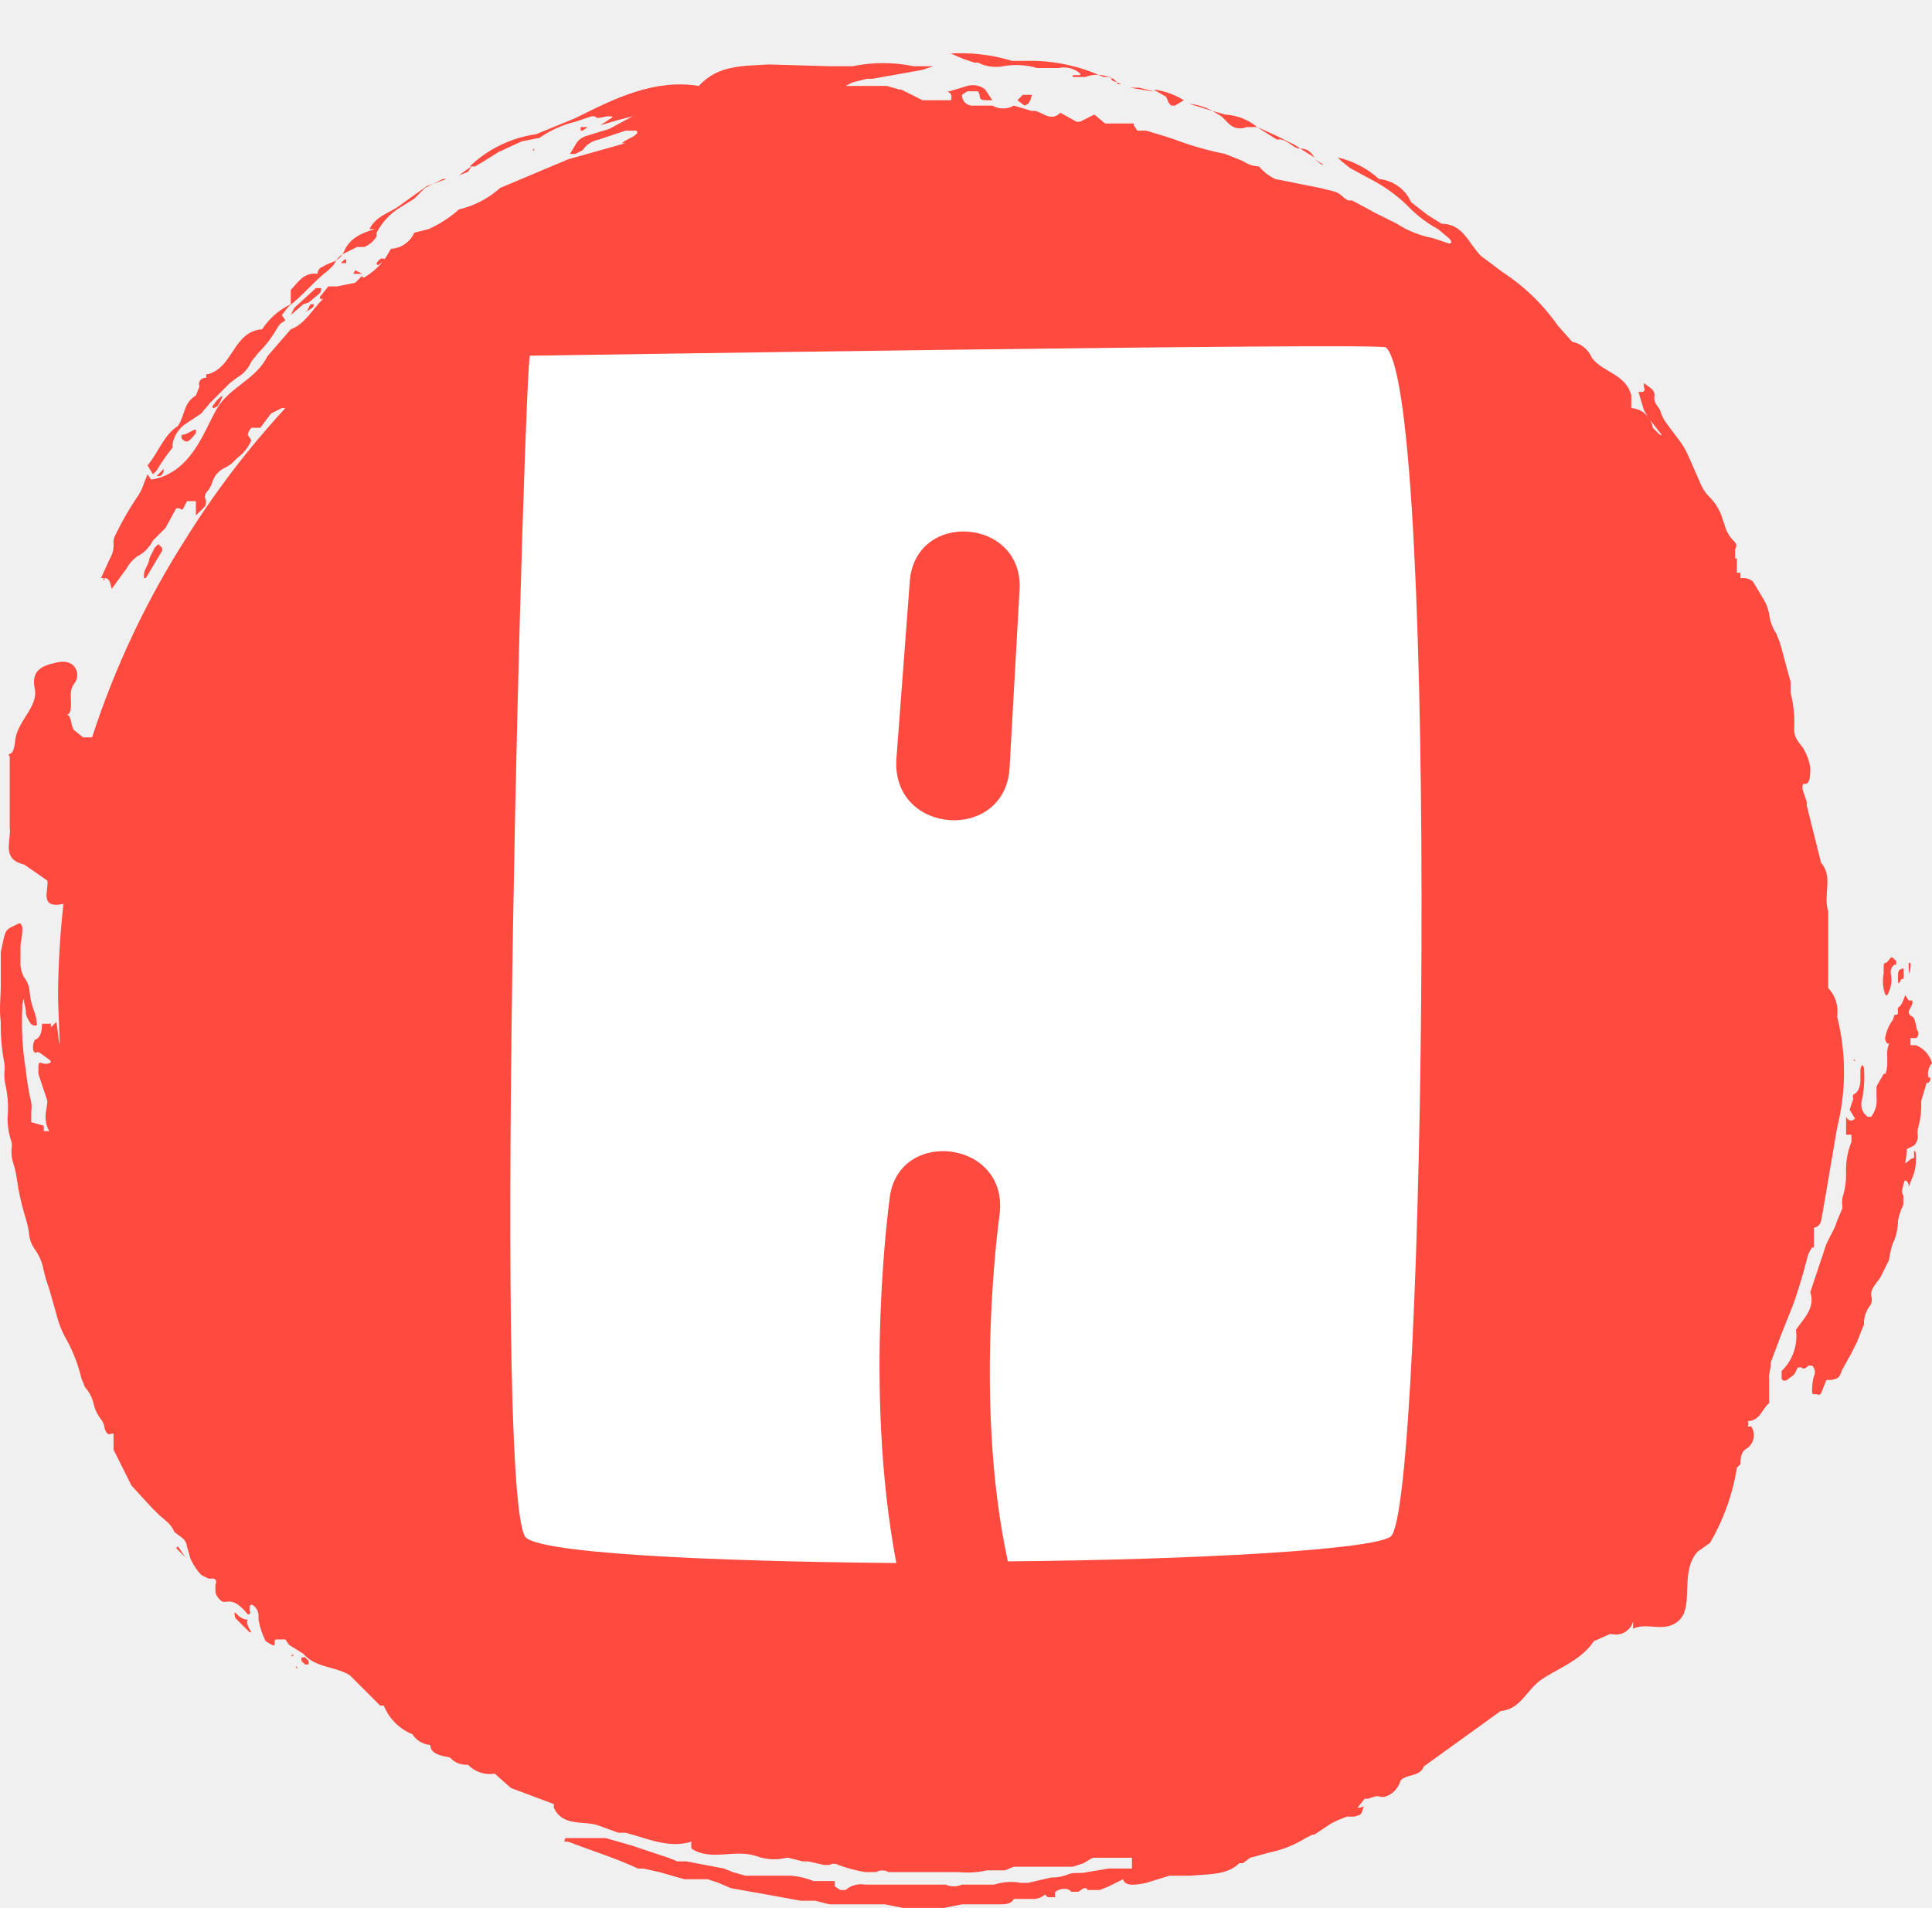
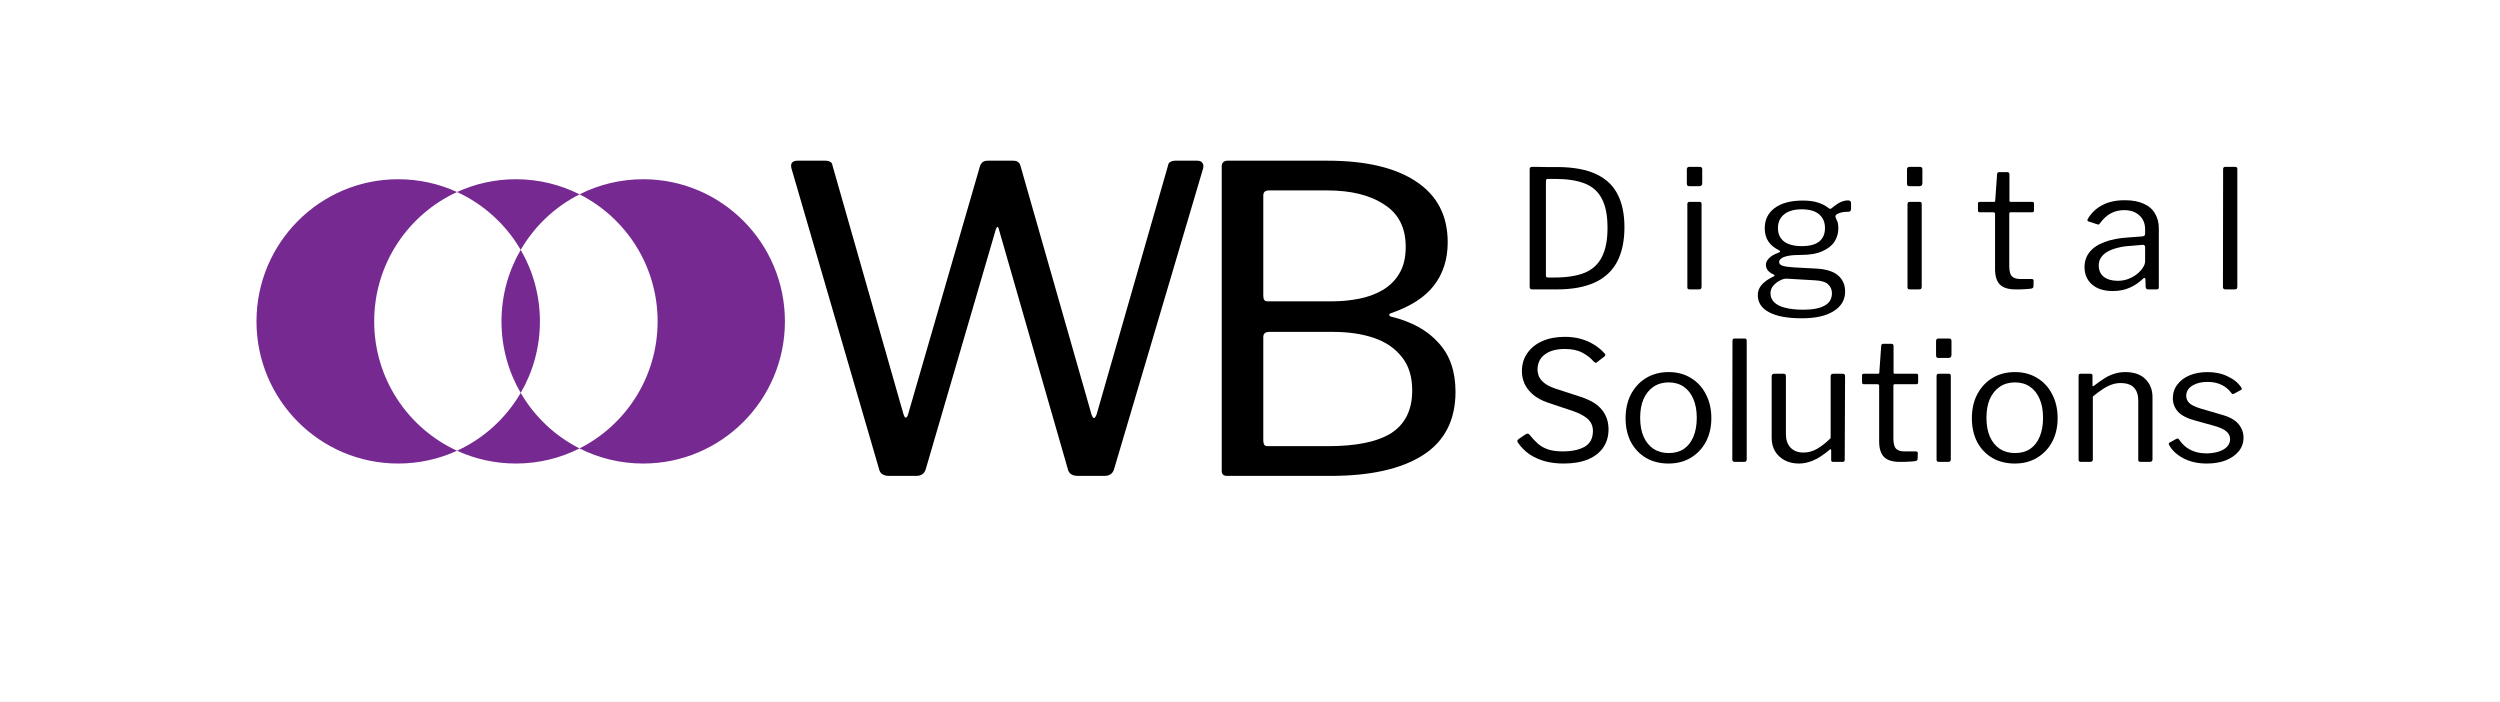
- <svg xmlns="http://www.w3.org/2000/svg" width="308.761" height="304.916" viewBox="0 0 106.008 104.687" class="css-1j8o68f" version="1.1" id="svg23">
-   <defs id="SvgjsDefs2684" />
-   <g id="SvgjsG2685" featurekey="rootContainer" transform="matrix(0.9820593,0,0,0.9820593,-0.05456052,0)" fill="#ff4a3f">
-     <g id="g17">
-       <path d="M19.8 15.3h.5l-.4-.2zm.5.1zm.8-.7c0 .1 0 .1.1.1l.4-.3c-.2-.1-.3-.1-.5.2zm.4-.2zm-4.1 2.3zm-.2.6l.3-.2c.1-.1.1-.2.1-.2h-.2l-.2.4c-.1-.1-.1 0 0 0zm2.2-2.9h-.1l-.2.2h.3zm-2.1 2.4l.6-.5c.1-.1.1-.2.1-.3h-.3l-1.2 1.1-.2.4.7-.6zm-1.1.8z" id="path3" />
-       <path d="M9.7 25v-.2a1.7 1.7 0 0 1 .7-1.1l.9-.6.5-.6.7-.7.4-.4.4-.3a1.9 1.9 0 0 0 .8-.9l.4-.5a5.9 5.9 0 0 0 1-1.3l.2-.3.3-.2-.2-.3.4-.5c.8-.6 1.4-1.4 2.2-2l.3-.3a1.4 1.4 0 0 1 .5-.6l.8-.4h.4a1.4 1.4 0 0 0 .7-.6V13a3.5 3.5 0 0 1 1.3-1.4l.8-.5.2-.2.4-.4 1-.5h.2l-1.1.4-1.4 1c-.6.5-1.4.6-1.8 1.4h.3c-.7.2-1.4.5-1.7 1.2s-.8.6-1.2.9a.4.4 0 0 0-.3.4c-.8-.1-1.1.5-1.5.9v.8a3.9 3.9 0 0 0-1.6 1.4c-1.6.1-1.6 2.1-3 2.5h-.1a.2.2 0 0 0 0 .2c-.3 0-.5.2-.4.5l-.2.5c-.7.4-.6 1.1-1 1.7-.8.5-1.1 1.5-1.7 2.2l.3.5.2-.2a11.6 11.6 0 0 1 .9-1.3zM53.9 3.3l.6.2h.2a2.2 2.2 0 0 0 1.4.2 4.1 4.1 0 0 1 1.9.1h1.2a1.4 1.4 0 0 1 1.2.3.1.1 0 0 1 0 .1H60a.1.1 0 0 0 0 .1h.7a1.8 1.8 0 0 1 1.3 0c.2 0 .1.1.2.2l.5.2h-.2c-.2-.4-.5-.4-.8-.4a9.7 9.7 0 0 0-4.3-.9h-.8A9.8 9.8 0 0 0 53 3h.2zm7.3 3.1zM50.3 4.7zm10.9 1.7h.2-.2zM19 14.7zm32.1-10zm17.6 2.2a.9.9 0 0 0 1 .2h.6a3.1 3.1 0 0 0-1.8-.7l-.7-.2.5.3zm-3.4-1.3c0 .1.1.2.2.3h.2l.5-.3a4.2 4.2 0 0 0-1.7-.6l.7.4zm7.4 2.7l.8.5c-.2-.3-.4-.5-.8-.5z" id="path5" />
-       <path d="M99 76.1l.6-1.6.6-1.5c.2-.5.6-1.8.8-2.6a1.7 1.7 0 0 1 .3-.7h.1v-1.1c.5-.1.4-.6.5-.9l.8-4.7a12.7 12.7 0 0 0 0-6.2 1.9 1.9 0 0 0-.5-1.6v-4.3c-.3-.9.3-1.9-.4-2.7L101 45a.4.4 0 0 0 0-.2l-.2-.6a.5.5 0 0 1 0-.4h.1c.3 0 .3-.5.3-.9a3 3 0 0 0-.4-1.1l-.3-.4a1.1 1.1 0 0 1-.2-.7 6.7 6.7 0 0 0-.2-2v-.6c-.2-.7-.4-1.5-.6-2.2l-.2-.5a2.5 2.5 0 0 1-.4-1.1 2.5 2.5 0 0 0-.3-.8l-.6-1a.8.8 0 0 0-.6-.2h-.1V32h-.2v-.8H97V31a.4.4 0 0 0 0-.1v-.2c.1-.2.1-.3-.1-.5a1.8 1.8 0 0 1-.4-.6l-.2-.6a2.9 2.9 0 0 0-.7-1.2 2.2 2.2 0 0 1-.5-.7l-.7-1.6a4.3 4.3 0 0 0-.6-1l-.6-.8a2.4 2.4 0 0 1-.4-.8l-.2-.3a.6.6 0 0 1-.1-.5.5.5 0 0 0-.2-.4l-.4-.3v.2c.1.2 0 .3-.1.3h-.2l.3 1 .3.5.7.9h-.1l-.2-.2-.2-.2a1.3 1.3 0 0 0-1.2-1.1v-.7c-.3-1.2-1.6-1.3-2.2-2.1a1.5 1.5 0 0 0-1.1-.9l-.8-.9a11.3 11.3 0 0 0-3.1-3l-.8-.6-.4-.3c-.7-.7-1-1.8-2.2-1.8l-.8-.5-.9-.7a2.2 2.2 0 0 0-1.8-1.3 5.1 5.1 0 0 0-2.3-1.2l.2.2.5.4 1.3.7a8.5 8.5 0 0 1 2.1 1.6 6.8 6.8 0 0 0 1.5 1.1l.6.5c.1.1.2.2.1.3H81l-.9-.3a5.6 5.6 0 0 1-2-.8l-1.2-.6-1.3-.7h-.2c-.3-.1-.4-.4-.8-.5l-.8-.2-2.5-.5a2.6 2.6 0 0 1-.9-.7 1.7 1.7 0 0 1-.9-.3l-1-.4a18.1 18.1 0 0 1-2.8-.8l-.6-.2-1-.3h-.5l-.2-.3v-.1h-1.6l-.6-.5-.4.2-.4.2h-.2l-.9-.5c-.6.6-1.1-.2-1.6-.1l-1-.3a1.2 1.2 0 0 1-1.2 0h-1.2a.6.6 0 0 1-.5-.6l.3-.2h.6a.7.7 0 0 1 .1.3c0 .2.2.2.5.2h.2l-.4-.6a1.1 1.1 0 0 0-1-.2l-1 .3H53c.3.2.2.3.2.5h-1.6l-.4-.2-.8-.4h-.1l-.7-.2h-2.3l.4-.2.8-.2h.3l1.7-.3 1.1-.2.6-.2h-1.1a8.4 8.4 0 0 0-3.4 0h-1.3L43 3.6c-1.4.1-2.8 0-3.9 1.2-2.5-.4-4.7.7-6.9 1.8l-2.2.9a6.7 6.7 0 0 0-3.7 1.8h.3l.5-.3.8-.5 1.3-.6 1-.2a6 6 0 0 1 2-.9l.9-.3h.2c.1.2.5 0 .7 0h.2c.1 0 .1.1 0 .1l-.6.4 1-.3.8-.2-1.3.7-1.3.4a1 1 0 0 0-.6.5l-.3.5h.3l.4-.2a1.4 1.4 0 0 1 .9-.6l1.5-.5h.5a.1.1 0 0 1 .1.2c-.2.2-.6.3-.8.5h.2l-3.2.9-3.8 1.6a5.2 5.2 0 0 1-2.3 1.2 6.6 6.6 0 0 1-1.7 1.1l-.8.2a1.5 1.5 0 0 1-1.3.9l-.3.5a3.7 3.7 0 0 1-1.2 1.1h-.1v-.1l-.2.2-.2.2-1 .2h-.5l-.4.5c-.1.1-.1.2 0 .2h.1c-.6.6-1 1.4-1.8 1.7L15 19.9c-.6 1.2-1.8 1.6-2.6 2.6s-1.4 3.9-3.9 4.3l-.2-.3-.2.5a2.7 2.7 0 0 1-.4.8 16.9 16.9 0 0 0-1.2 2.1.8.8 0 0 0-.1.5 1.4 1.4 0 0 1-.2.8l-.5 1.1h.2c.3 0 .3.3.4.6l.8-1.1a2.2 2.2 0 0 1 .6-.7 2 2 0 0 0 .9-.9l.3-.3.4-.4.6-1.1h.2c.1.1.1.1.2 0l.2-.4h.5v.8l.5-.5a.5.5 0 0 0 0-.5.4.4 0 0 1 .1-.3 1.5 1.5 0 0 0 .3-.5 1.3 1.3 0 0 1 .8-.9l.3-.2.3-.3a2.4 2.4 0 0 0 .8-1l-.2-.3c0-.1.1-.3.2-.4h.5l.6-.8.6-.3h.2a48.8 48.8 0 0 0-5.5 7.2h-.1.1a48.4 48.4 0 0 0-5.3 11.2h-.5l-.5-.4c-.2-.2-.1-.7-.4-.9h.1c.3-.5-.1-1.2.3-1.7s.1-1.4-.9-1.2-1.5.5-1.3 1.5-1 1.8-1.1 2.9-.5.5-.3.9v3.9c.1.8-.5 1.8.8 2.1l1.3.9c.1.5-.5 1.6.9 1.3a49.2 49.2 0 0 0-.3 5c0 1.1.1 2.2.1 3.3v-.4c-.1-.4-.1-.8-.2-1.3l-.3.3v-.2h-.5c0 .5-.1.8-.4.9a.9.9 0 0 0-.1.5c0 .1.1.3.2.2s.4.2.7.4-.2.3-.4.2-.2.1-.2.3v.3l.5 1.5c0 .3-.1.6-.1.9a1.7 1.7 0 0 0 .2.8h-.3v-.3l-.7-.2v-.6a1.5 1.5 0 0 0 0-.5 14.6 14.6 0 0 1-.3-1.8 16.6 16.6 0 0 1-.2-3.5.9.9 0 0 1 .1-.5v.2a2.9 2.9 0 0 1 .1.5.8.8 0 0 0 .1.4c.1.2.2.4.4.4s.1-.1.1-.2a2.1 2.1 0 0 0-.1-.5 4.2 4.2 0 0 1-.3-1.3 1.5 1.5 0 0 0-.3-.7 1.6 1.6 0 0 1-.2-.9v-.8c0-.3.1-.6.1-.9a.5.5 0 0 0-.1-.4h-.1c-.8.4-.7.2-1 1.6V55c0 .7-.1 1.4 0 2.1a10.8 10.8 0 0 0 .2 2.3 1.8 1.8 0 0 1 0 .5 3.1 3.1 0 0 0 .1.9 5.9 5.9 0 0 1 .1 1.3 3.9 3.9 0 0 0 .2 1.7 1.2 1.2 0 0 1 0 .4 2.1 2.1 0 0 0 .1.8 4.9 4.9 0 0 1 .2.9 14 14 0 0 0 .5 2.2 5 5 0 0 1 .2 1 1.7 1.7 0 0 0 .3.7 2.9 2.9 0 0 1 .5 1.2 8.5 8.5 0 0 0 .3 1l.4 1.4a5.4 5.4 0 0 0 .6 1.5 8.5 8.5 0 0 1 .8 2.1l.2.5a2.1 2.1 0 0 1 .5 1 2.1 2.1 0 0 0 .4.8 1 1 0 0 1 .2.5c.1.3.2.4.4.3h.1v.9l.5 1 .5 1 1.1 1.2.4.4c.3.3.7.5.9 1l.4.3a.7.7 0 0 1 .3.5l.2.7a3.3 3.3 0 0 0 .6.9l.4.2h.3a.2.2 0 0 1 .1.3 2.5 2.5 0 0 0 0 .5.9.9 0 0 0 .4.5h.2c.4-.1.8.2 1.2.7h.1c0-.1.1-.1 0-.2v-.2c0-.1.1-.2.2-.1a.7.7 0 0 1 .3.6v.2a4.3 4.3 0 0 0 .4 1.2c.5.3.5.3.5.1s0-.2.2-.2h.4l.2.3.8.5c.7.8 1.8.7 2.6 1.2l1.7 1.7h.2a2.9 2.9 0 0 0 1.6 1.6 1.3 1.3 0 0 0 1 .6c0 .5.6.6 1.1.7a1.2 1.2 0 0 0 .8.4h.2a1.7 1.7 0 0 0 1.5.5l.9.8 2.4.9v.2c.5 1.1 1.7.7 2.5 1l1.1.4h.4c1.2.3 2.4.9 3.7.5a.7.7 0 0 0 0 .4c1.1.7 2.4 0 3.6.4a2.9 2.9 0 0 0 1.7.1h.1l.8.2h.3l.9.2h.3a.5.5 0 0 1 .5 0 7.9 7.9 0 0 0 1.5.4h.6a.7.7 0 0 1 .7 0h3.9a5 5 0 0 0 1.6-.1h1l.5-.2H60l.6-.2.5-.3h2.2v.6H62l-1.2.2c-.4.1-.7 0-1 .1a2.4 2.4 0 0 1-1 .2l-1.3.3h-.4a3.1 3.1 0 0 0-1.5.1h-1.8a1.1 1.1 0 0 1-.9 0h-4.5a1.3 1.3 0 0 0-1.1.3H47l-.3-.2v-.3h-1.2a4.1 4.1 0 0 0-1.3-.3h-2.5l-.7-.2-.5-.2-2.1-.4h-.5l-.5-.2-2.1-.7-1.4-.4h-2.2c-.1 0-.1.1-.1.2h.2c1.3.5 2.6.9 3.9 1.5h.3l.9.2 1.4.4h1.3l.6.2.7.3 1.7.3 1.1.2 1.1.2h.8l.8.2h3.1l1 .2h2.3l1-.2H56c.4 0 .6-.1.7-.3h1a1 1 0 0 0 .8-.3c-.1.1 0 .1.1.2h.4v-.2c0-.1 0-.1.2-.2s.6-.1.7.1h.4l.3-.2c.2 0 .2 0 .2.1h.7l.5-.2.8-.4c.1.3.4.4 1.3.2l1.3-.4h1.2c.9-.1 2 0 2.7-.7h.2l.4-.3 1.1-.3a6.1 6.1 0 0 0 2-.8l.4-.2h.1l.9-.6.4-.2.5-.2h.4c.4-.1.4-.1.5-.4s0-.1-.2-.1h-.1l.4-.5h.2c.3-.1.5-.2.7-.1h.2a1.3 1.3 0 0 0 .9-.9c.3-.4 1.1-.2 1.3-.8l4.3-3.1c1.1-.1 1.4-1.1 2.2-1.7s2.3-1.1 3-2.2l.9-.4h.1a1 1 0 0 0 1.2-.7v.4c.8-.4 1.8.3 2.6-.5s0-2.7 1-3.8l.7-.5a12.1 12.1 0 0 0 1.5-4.2l.2-.2c0-.3 0-.7.4-.9a.9.9 0 0 0 .2-1.2h-.2a.3.3 0 0 0 0-.3c.7 0 .8-.7 1.2-1V77a.5.5 0 0 1 0-.2 3.8 3.8 0 0 0 .1-.7zM5.9 32.2z" id="path7" />
-       <path d="M26.4 9.3l-.3.2-.4.3.5-.2zm6.1-2h.1l.3-.2h-.4zm-2.6 1l-.1.1h.1v-.1zm-1.5 1.4zm1.3-.2zm-6.3 3.1zM9.2 26.2l-.4.4H9a.4.4 0 0 0 .2-.4zm3-3.5a2.1 2.1 0 0 0 .3-.6 1.5 1.5 0 0 0-.5.5c-.1.1-.1.2 0 .2zM11 24.2V24c-.2 0-.5.3-.8.3v.2c.3.3.4.2.8-.3zm3 66.2zM73.9 9.2h.1l-.5-.3zm-2.5-1.4c.5-.1.8.4 1.2.5h.1l-.3-.2-1-.5-1.1-.5.3.2zM52.8 3.1zm11.7 2h-.1l-1.2-.2h.5zm2 .7l1.3.4a3.3 3.3 0 0 0-1.3-.4zm-9 0a1 1 0 0 0 .2-.5h-.5l-.3.3.4.3zm9 1.6zM49.9 4.2zm2.9.7zM48.5 4zm13.8 2.1a.5.5 0 0 0 0 .1zm44.8 52.3h-.3V58h.3c.1 0 .2-.3.1-.4s-.1-.7-.3-.8a.3.3 0 0 1-.2-.3l.2-.4a.4.4 0 0 0 0-.2h-.2l-.2-.3c-.1.3-.2.6-.4.7a.5.5 0 0 0 0 .2c0 .1 0 .2-.1.2h-.1a1.1 1.1 0 0 1-.1.3 2.3 2.3 0 0 0-.4.9.4.4 0 0 0 .1.4h.1a1.7 1.7 0 0 0-.1.8v.4a1.8 1.8 0 0 1-.1.5h-.1l-.4.7v.6a1.5 1.5 0 0 1-.3 1.1h-.2l-.2-.2a.9.9 0 0 1-.1-.8 6.5 6.5 0 0 0 .1-1.7c0-.1-.1-.2-.1-.2a.5.5 0 0 0-.1.3v.6c0 .2-.1.6-.3.7s-.1.2-.1.3l-.2.6.3.5c-.2.2-.4.1-.5-.1v1h.3v.4a4.2 4.2 0 0 0-.3 1.4 3.3 3.3 0 0 0 0 .4 4 4 0 0 1-.2 1.3 2 2 0 0 0 0 .6l-.3.7a3.2 3.2 0 0 1-.3.7l-.3.6-.9 2.7c.3.9-.4 1.5-.8 2.1a2.7 2.7 0 0 1-.8 2.3v.4c0 .1.1.2.3.1l.4-.3.2-.4h.2c.1.1.2.1.4-.1h.2a.5.5 0 0 1 .1.6 2.9 2.9 0 0 0-.1.8c0 .1 0 .2.1.2h.2c.1.1.2 0 .3-.3l.2-.5h.3c.4-.1.4-.1.6-.6l.5-.9.3-.6.4-1a1.6 1.6 0 0 1 .3-1 .6.6 0 0 0 .1-.6c0-.2 0-.3.2-.6l.3-.4.5-1a4.7 4.7 0 0 1 .2-.9 3 3 0 0 0 .3-1.3 3.8 3.8 0 0 1 .3-.9v-.5c-.1-.2-.1-.2 0-.6s.1-.2.2-.2a.4.4 0 0 1 .1.3l.2-.5a2.3 2.3 0 0 0 .2-.9v-.3c0-.1 0-.3-.1-.3v.4c-.2 0-.3.2-.5.3a6.4 6.4 0 0 0 .1-.8l.4-.2a.7.7 0 0 0 .2-.6 1.4 1.4 0 0 1 0-.3 4.8 4.8 0 0 0 .2-1.4v-.2l.3-1h.1a.3.3 0 0 0 .1-.3h-.1a.9.9 0 0 1 .2-.8 1.5 1.5 0 0 0-.9-1zm-1.2 7.8zm-.2-9.9zm0 0zM9.1 30.8a.3.3 0 0 0 0-.2l-.2-.2-.2.2-.3.6c0 .3-.3.6-.3.9v.2h.1zm96.3 24.8h.1a1.7 1.7 0 0 0 .2-1.2.5.5 0 0 1 .2-.5h.1v-.2l-.2-.2h-.1c-.1.1-.2.3-.3.3s-.1.1-.1.3v.3a2.2 2.2 0 0 0 .1 1.2zM13.2 90.1c-.1 0 0 .2 0 .3l.8.8h.1c-.2-.3-.3-.6-.2-.7a.9.9 0 0 1-.5-.2zm.8.3zm92.3-35.7h.1a2 2 0 0 0 0-.6c-.3.1-.3.1-.3.6s.1.1.2 0z" id="path9" />
-       <path d="M106.7 62a.6.6 0 0 0 .1-.5c0-.1-.1-.2-.1-.1h-.2v.2c0 .4.1.5.2.4zm.1-8.2h-.1v.6a1 1 0 0 0 .1-.6zM17.1 92.6h-.2v.2l.2.2h.2v-.2zm86.6-33.3c0-.1 0-.1-.1-.1zM9.9 86.5l.5.5-.4-.6z" id="path11" />
-       <circle cx="10.5" cy="87.1" transform="rotate(-24.8 10.4 87.159)" id="circle13" />
-       <path d="M9.7 30.1h-.1v.2-.2h.1zm83.2-6.6l-.2-.3h-.1zm-14.7 77.1zM5.9 32.2zm-.1.2a.3.3 0 0 0 .1-.2v.2zm1.9-4.9zM61.5 2.4zm42.8 58.2v.1-.1zM16.4 92.5h-.1c.1.1.2 0 .1-.1zm.2.7h.1l-.1-.1v.1zm73.9-71.3zm15.2 34.4zM14.6 91.7zm92.1-37zm-.8 11.4zM34.6 0z" id="path15" />
-     </g>
-   </g>
-   <g id="SvgjsG2686" featurekey="nameFeature-0" transform="matrix(2.284354,0,0,2.284354,27.98006,-5.60952)" fill="#ffffff">
-     <path d="M9.6 16.48 l-0.32 4.24 c-0.08 1.8 2.6 1.96 2.72 0.2 l0.24 -4.28 c0.12 -1.76 -2.56 -1.96 -2.64 -0.16 z M0.48 11 l0 0 c0.04 0 20.48 -0.32 20.56 -0.2 c1.28 1.12 0.96 27.8 0.12 28.56 c-0.4 0.32 -4.64 0.56 -9.2 0.6 c-0.84 -3.84 -0.2 -8.32 -0.2 -8.32 c0.24 -1.8 -2.44 -2.12 -2.64 -0.4 c0 0.04 -0.64 4.52 0.16 8.76 c-4.56 -0.04 -8.68 -0.24 -8.92 -0.64 c-0.8 -1.44 0 -28.28 0.12 -28.36 z" id="path20" />
-   </g>
+ <svg xmlns="http://www.w3.org/2000/svg" width="809" height="227" viewBox="0 0 809 227" fill="none">
+   <rect width="809" height="227" fill="white" />
+   <path fill-rule="evenodd" clip-rule="evenodd" d="M174.718 104C174.718 112.438 172.453 120.345 168.5 127.143C164.547 120.345 162.282 112.438 162.282 104C162.282 95.562 164.547 87.655 168.5 80.857C172.453 87.655 174.718 95.562 174.718 104ZM147.902 62.141C132.08 69.395 121.086 85.41 121.086 104C121.086 122.59 132.08 138.605 147.902 145.859C142.102 148.518 135.653 150 128.859 150C103.532 150 83 129.405 83 104C83 78.595 103.532 58 128.859 58C135.653 58 142.102 59.482 147.902 62.141ZM187.543 62.89C179.594 66.905 172.968 73.173 168.5 80.857C163.743 72.677 156.543 66.103 147.902 62.141C153.702 59.482 160.151 58 166.945 58C174.353 58 181.35 59.762 187.543 62.89ZM187.543 62.89C193.736 59.762 200.734 58 208.141 58C233.468 58 254 78.595 254 104C254 129.405 233.468 150 208.141 150C200.734 150 193.736 148.238 187.543 145.11C202.526 137.542 212.805 121.975 212.805 104C212.805 86.025 202.526 70.458 187.543 62.89ZM187.543 145.11C179.594 141.095 172.968 134.827 168.5 127.143C163.743 135.323 156.543 141.897 147.902 145.859C153.702 148.518 160.151 150 166.945 150C174.353 150 181.35 148.238 187.543 145.11Z" fill="#762991" />
+   <path d="M387.377 52C388.217 52 388.778 52.229 389.058 52.687C389.432 53.146 389.525 53.741 389.338 54.474L360.479 151.938C360.013 153.313 358.985 154 357.397 154H348.852C347.078 154 346.003 153.358 345.63 152.075L323.215 74.132C323.122 73.674 322.982 73.445 322.795 73.445C322.608 73.445 322.422 73.72 322.235 74.269L299.54 151.938C299.073 153.313 298.046 154 296.458 154H287.773C285.998 154 284.924 153.358 284.55 152.075L256.112 54.474C255.925 53.741 255.972 53.146 256.252 52.687C256.626 52.229 257.233 52 258.073 52H267.039C267.786 52 268.347 52.138 268.72 52.412C269.094 52.596 269.327 53.008 269.421 53.65L292.255 133.655C292.536 134.663 292.816 135.167 293.096 135.167C293.47 135.075 293.75 134.617 293.937 133.792L317.192 53.512C317.378 53.146 317.612 52.825 317.892 52.55C318.266 52.183 318.873 52 319.713 52H327.698C328.539 52 329.099 52.138 329.379 52.412C329.753 52.596 330.033 53.008 330.22 53.65L353.195 134.067C353.475 134.892 353.755 135.305 354.035 135.305C354.316 135.213 354.596 134.801 354.876 134.067L377.991 53.512C378.084 52.962 378.318 52.596 378.691 52.412C379.158 52.138 379.719 52 380.372 52H387.377Z" fill="black" />
+   <path d="M397.032 154C396.472 154 396.052 153.863 395.771 153.588C395.491 153.313 395.351 152.9 395.351 152.35V53.925C395.351 53.283 395.491 52.825 395.771 52.55C396.145 52.183 396.612 52 397.172 52H429.533C441.955 52 451.527 54.245 458.252 58.736C465.07 63.226 468.478 69.779 468.478 78.394C468.478 83.892 466.984 88.566 463.995 92.415C461.1 96.172 456.477 99.151 450.127 101.35C449.753 101.442 449.566 101.625 449.566 101.9C449.566 102.175 449.753 102.358 450.127 102.45C456.851 104.1 461.988 106.941 465.536 110.973C469.179 114.914 471 120.183 471 126.782C471 135.946 467.498 142.774 460.493 147.264C453.489 151.755 443.496 154 430.514 154H397.032ZM429.813 144.377C438.966 144.377 445.784 142.957 450.267 140.116C454.75 137.183 456.991 132.601 456.991 126.369C456.991 121.879 455.87 118.259 453.629 115.509C451.387 112.668 448.352 110.606 444.523 109.323C440.694 108.04 436.304 107.399 431.354 107.399H410.761C409.454 107.399 408.8 107.949 408.8 109.049V142.453C408.8 143.736 409.22 144.377 410.061 144.377H429.813ZM431.354 97.501C434.156 97.501 436.958 97.226 439.76 96.677C442.562 96.127 445.083 95.21 447.325 93.927C449.66 92.553 451.481 90.766 452.788 88.566C454.189 86.275 454.89 83.388 454.89 79.906C454.89 73.674 452.555 69.092 447.885 66.159C443.309 63.135 437.192 61.623 429.533 61.623H410.621C409.407 61.623 408.8 62.172 408.8 63.272V95.714C408.8 96.906 409.22 97.501 410.061 97.501H431.354Z" fill="black" />
+   <path d="M495.822 54C496.077 54 496.607 54 497.41 54C498.213 54 499.089 54.018 500.039 54.053C500.988 54.053 501.864 54.053 502.667 54.053C503.471 54.053 504.037 54.053 504.365 54.053C509.44 54.125 513.53 54.908 516.633 56.405C519.773 57.901 522.055 60.074 523.479 62.924C524.939 65.773 525.67 69.3 525.67 73.504C525.67 77.957 524.885 81.679 523.315 84.672C521.745 87.664 519.335 89.908 516.085 91.405C512.836 92.901 508.747 93.649 503.818 93.649H495.767C495.256 93.649 495 93.364 495 92.794V54.748C495 54.499 495.055 54.321 495.164 54.214C495.31 54.071 495.529 54 495.822 54ZM500.805 57.901C500.44 57.901 500.258 58.15 500.258 58.649V89.214C500.258 89.606 500.477 89.802 500.915 89.802H502.996C507.049 89.802 510.335 89.285 512.854 88.252C515.373 87.183 517.217 85.473 518.386 83.122C519.591 80.771 520.193 77.654 520.193 73.771C520.193 69.71 519.572 66.539 518.331 64.26C517.126 61.944 515.264 60.305 512.745 59.343C510.262 58.382 507.104 57.901 503.27 57.901H500.805Z" fill="black" />
+   <path d="M550.626 92.74C550.626 93.097 550.553 93.346 550.407 93.489C550.297 93.595 550.042 93.649 549.64 93.649H546.847C546.518 93.649 546.299 93.595 546.19 93.489C546.08 93.382 546.026 93.186 546.026 92.901V66.076C546.026 65.578 546.245 65.328 546.683 65.328H550.024C550.425 65.328 550.626 65.56 550.626 66.023V92.74ZM550.845 59.237C550.845 59.913 550.516 60.252 549.859 60.252H546.683C546.354 60.252 546.135 60.181 546.026 60.038C545.916 59.86 545.861 59.629 545.861 59.343V54.855C545.861 54.285 546.117 54 546.628 54H550.078C550.59 54 550.845 54.267 550.845 54.801V59.237Z" fill="black" />
+   <path d="M597.959 64.847C598.324 64.847 598.58 64.919 598.726 65.061C598.908 65.204 599 65.417 599 65.702V67.573C599 67.893 598.908 68.142 598.726 68.321C598.58 68.499 598.306 68.57 597.904 68.534C597.32 68.534 596.809 68.57 596.371 68.641C595.933 68.713 595.495 68.837 595.056 69.015C594.18 69.336 593.815 69.746 593.961 70.244C594.144 70.636 594.344 71.117 594.564 71.687C594.783 72.221 594.892 72.952 594.892 73.878C594.892 75.445 594.472 76.888 593.632 78.206C592.793 79.489 591.478 80.522 589.689 81.305C587.937 82.089 585.709 82.481 583.008 82.481C581.146 82.481 579.685 82.588 578.626 82.802C577.567 83.015 576.819 83.3 576.381 83.656C575.943 84.013 575.724 84.387 575.724 84.779C575.724 85.349 576.107 85.758 576.874 86.008C577.677 86.257 578.955 86.435 580.707 86.542L587.772 86.916C590.985 87.094 593.34 87.842 594.837 89.16C596.334 90.478 597.083 92.206 597.083 94.344C597.083 97.015 595.86 99.117 593.413 100.649C591.004 102.216 587.553 103 583.062 103C578.425 103 574.884 102.341 572.438 101.023C570.028 99.74 568.823 97.888 568.823 95.466C568.823 94.219 569.261 93.097 570.137 92.099C571.05 91.102 572.328 90.211 573.971 89.427C574.373 89.249 574.373 89.053 573.971 88.84C573.168 88.484 572.547 88.056 572.109 87.557C571.671 87.023 571.452 86.4 571.452 85.687C571.452 85.188 571.616 84.69 571.945 84.191C572.273 83.692 572.748 83.229 573.369 82.802C574.026 82.374 574.811 82 575.724 81.679C575.943 81.608 576.052 81.519 576.052 81.412C576.052 81.305 575.961 81.181 575.778 81.038C574.172 80.254 572.985 79.275 572.218 78.099C571.452 76.924 571.068 75.516 571.068 73.878C571.068 71.099 572.145 68.908 574.3 67.305C576.454 65.702 579.503 64.901 583.446 64.901C585.344 64.901 586.951 65.115 588.265 65.542C589.616 65.969 590.748 66.557 591.661 67.305C591.88 67.484 592.081 67.573 592.263 67.573C592.446 67.573 592.628 67.484 592.811 67.305C593.249 66.913 593.742 66.539 594.29 66.183C594.837 65.791 595.422 65.471 596.042 65.221C596.699 64.972 597.338 64.847 597.959 64.847ZM583.008 79.649C585.563 79.649 587.462 79.15 588.703 78.153C589.945 77.12 590.565 75.677 590.565 73.824C590.565 71.936 589.945 70.458 588.703 69.389C587.462 68.285 585.563 67.733 583.008 67.733C580.561 67.733 578.663 68.285 577.312 69.389C575.997 70.458 575.34 71.936 575.34 73.824C575.34 75.677 575.997 77.12 577.312 78.153C578.663 79.15 580.561 79.649 583.008 79.649ZM578.188 90.176C577.531 90.14 576.801 90.336 575.997 90.763C575.194 91.155 574.482 91.707 573.861 92.42C573.241 93.132 572.93 93.969 572.93 94.931C572.93 96.036 573.314 96.98 574.081 97.763C574.884 98.583 576.07 99.188 577.64 99.58C579.247 100.008 581.219 100.221 583.555 100.221C586.586 100.221 588.886 99.776 590.456 98.885C592.026 98.031 592.811 96.695 592.811 94.878C592.811 93.702 592.391 92.74 591.551 91.992C590.748 91.244 589.342 90.817 587.334 90.71L578.188 90.176Z" fill="black" />
+   <path d="M621.868 92.74C621.868 93.097 621.795 93.346 621.649 93.489C621.54 93.595 621.284 93.649 620.883 93.649H618.089C617.761 93.649 617.542 93.595 617.432 93.489C617.323 93.382 617.268 93.186 617.268 92.901V66.076C617.268 65.578 617.487 65.328 617.925 65.328H621.266C621.668 65.328 621.868 65.56 621.868 66.023V92.74ZM622.087 59.237C622.087 59.913 621.759 60.252 621.102 60.252H617.925C617.597 60.252 617.378 60.181 617.268 60.038C617.158 59.86 617.104 59.629 617.104 59.343V54.855C617.104 54.285 617.359 54 617.87 54H621.321C621.832 54 622.087 54.267 622.087 54.801V59.237Z" fill="black" />
+   <path d="M650.635 68.695C650.343 68.695 650.197 68.837 650.197 69.122V86.061C650.197 87.735 650.489 88.858 651.074 89.427C651.658 89.998 652.534 90.282 653.702 90.282H657.481C657.664 90.282 657.81 90.336 657.919 90.443C658.029 90.514 658.084 90.656 658.084 90.87L658.029 92.687C658.029 93.043 657.81 93.275 657.372 93.382C657.007 93.453 656.477 93.506 655.783 93.542C655.126 93.578 654.469 93.613 653.812 93.649C653.191 93.649 652.662 93.649 652.224 93.649C649.923 93.649 648.244 93.132 647.185 92.099C646.126 91.031 645.597 89.356 645.597 87.076V69.229C645.597 68.873 645.414 68.695 645.049 68.695H640.668C640.266 68.695 640.065 68.499 640.065 68.107V65.863C640.065 65.506 640.248 65.328 640.613 65.328H645.268C645.524 65.328 645.652 65.186 645.652 64.901L646.254 56.405C646.29 55.941 646.491 55.71 646.856 55.71H649.595C650.033 55.71 650.252 55.959 650.252 56.458V64.901C650.252 65.186 650.398 65.328 650.69 65.328H657.591C657.992 65.328 658.193 65.489 658.193 65.809V68.107C658.193 68.499 657.992 68.695 657.591 68.695H650.635Z" fill="black" />
+   <path d="M693.448 90.229C692.097 91.511 690.618 92.491 689.012 93.168C687.442 93.845 685.671 94.183 683.699 94.183C680.851 94.183 678.606 93.471 676.963 92.046C675.357 90.621 674.553 88.751 674.553 86.435C674.553 84.547 675.101 82.926 676.196 81.573C677.292 80.183 678.916 79.097 681.071 78.313C683.225 77.494 685.872 76.995 689.012 76.817L693.284 76.496C693.503 76.461 693.704 76.389 693.886 76.282C694.069 76.176 694.16 75.98 694.16 75.695V74.252C694.16 72.328 693.539 70.814 692.298 69.71C691.093 68.57 689.45 68 687.369 68C685.762 68 684.302 68.356 682.987 69.069C681.71 69.781 680.559 70.85 679.537 72.275C679.391 72.453 679.263 72.578 679.154 72.649C679.081 72.684 678.935 72.667 678.716 72.595L675.758 71.634C675.649 71.562 675.557 71.473 675.484 71.366C675.448 71.26 675.503 71.064 675.649 70.779C676.744 68.926 678.277 67.466 680.249 66.397C682.257 65.328 684.703 64.794 687.588 64.794C690.034 64.794 692.061 65.168 693.667 65.916C695.31 66.629 696.533 67.679 697.336 69.069C698.176 70.422 698.596 72.043 698.596 73.931V92.847C698.596 93.168 698.541 93.382 698.432 93.489C698.322 93.595 698.14 93.649 697.884 93.649H695.091C694.835 93.649 694.653 93.578 694.543 93.435C694.434 93.257 694.361 93.043 694.324 92.794L694.269 90.336C694.16 89.837 693.886 89.802 693.448 90.229ZM694.16 80.076C694.16 79.471 693.904 79.186 693.393 79.221L689.779 79.542C688.099 79.613 686.602 79.827 685.288 80.183C683.973 80.504 682.86 80.931 681.947 81.466C681.034 82 680.34 82.641 679.866 83.389C679.391 84.102 679.154 84.939 679.154 85.901C679.154 87.468 679.701 88.697 680.797 89.588C681.929 90.443 683.444 90.87 685.342 90.87C686.511 90.87 687.624 90.674 688.683 90.282C689.779 89.855 690.728 89.321 691.531 88.679C692.371 88.002 693.01 87.308 693.448 86.595C693.923 85.883 694.16 85.188 694.16 84.511V80.076Z" fill="black" />
+   <path d="M724 92.74C724 93.097 723.927 93.346 723.781 93.489C723.635 93.595 723.379 93.649 723.014 93.649H720.166C719.619 93.649 719.345 93.4 719.345 92.901L719.4 54.748C719.4 54.249 719.619 54 720.057 54H723.343C723.781 54 724 54.232 724 54.695V92.74Z" fill="black" />
+   <path d="M515.692 116.963C514.741 115.851 513.516 114.901 512.017 114.112C510.518 113.322 508.634 112.928 506.367 112.928C503.625 112.928 501.467 113.52 499.895 114.703C498.323 115.887 497.536 117.537 497.536 119.654C497.536 120.227 497.664 120.891 497.92 121.644C498.213 122.398 498.78 123.133 499.621 123.85C500.462 124.568 501.723 125.213 503.405 125.787L511.359 128.37C514.686 129.446 517.045 130.881 518.434 132.675C519.824 134.432 520.519 136.513 520.519 138.916C520.519 141.212 519.934 143.203 518.763 144.888C517.593 146.538 515.93 147.812 513.772 148.709C511.615 149.57 509.018 150 505.983 150C503.789 150 501.76 149.749 499.895 149.247C498.03 148.709 496.366 147.955 494.904 146.987C493.477 145.983 492.252 144.745 491.229 143.274C491.046 143.023 490.973 142.808 491.009 142.629C491.082 142.413 491.265 142.198 491.558 141.983L493.532 140.638C493.898 140.423 494.172 140.315 494.355 140.315C494.574 140.315 494.757 140.423 494.904 140.638C495.891 141.857 496.86 142.88 497.811 143.705C498.761 144.494 499.858 145.086 501.102 145.48C502.381 145.875 503.936 146.072 505.764 146.072C508.653 146.072 510.993 145.57 512.785 144.566C514.577 143.525 515.472 141.822 515.472 139.454C515.472 138.557 515.29 137.75 514.924 137.033C514.558 136.28 513.937 135.598 513.059 134.988C512.181 134.343 510.92 133.715 509.274 133.105L500.937 130.307C498.926 129.626 497.299 128.747 496.055 127.671C494.812 126.594 493.898 125.411 493.313 124.119C492.764 122.828 492.49 121.501 492.49 120.138C492.49 117.878 493.075 115.923 494.245 114.273C495.415 112.587 497.024 111.296 499.072 110.399C501.156 109.466 503.588 109 506.367 109C508.232 109 509.933 109.215 511.468 109.646C513.041 110.076 514.467 110.686 515.747 111.475C517.063 112.264 518.215 113.215 519.202 114.327C519.349 114.47 519.44 114.632 519.477 114.811C519.513 114.99 519.422 115.17 519.202 115.349L516.679 117.286C516.496 117.394 516.35 117.43 516.24 117.394C516.131 117.322 515.948 117.178 515.692 116.963Z" fill="black" />
+   <path d="M539.915 150C537.173 150 534.741 149.39 532.62 148.171C530.536 146.915 528.909 145.193 527.738 143.005C526.605 140.781 526.038 138.234 526.038 135.365C526.038 132.388 526.623 129.787 527.793 127.563C529 125.303 530.645 123.545 532.73 122.29C534.814 121.035 537.227 120.407 539.97 120.407C542.749 120.407 545.163 121.052 547.21 122.344C549.295 123.599 550.904 125.357 552.037 127.617C553.207 129.841 553.792 132.406 553.792 135.311C553.792 138.181 553.207 140.727 552.037 142.951C550.867 145.14 549.24 146.861 547.155 148.117C545.108 149.372 542.694 150 539.915 150ZM540.025 146.61C541.926 146.61 543.554 146.162 544.907 145.265C546.26 144.332 547.283 143.023 547.978 141.337C548.71 139.615 549.075 137.571 549.075 135.203C549.075 132.836 548.71 130.809 547.978 129.123C547.247 127.402 546.205 126.074 544.852 125.142C543.499 124.209 541.871 123.743 539.97 123.743C538.105 123.743 536.478 124.209 535.088 125.142C533.699 126.074 532.62 127.402 531.852 129.123C531.121 130.809 530.755 132.836 530.755 135.203C530.755 137.535 531.121 139.562 531.852 141.283C532.62 143.005 533.699 144.332 535.088 145.265C536.478 146.162 538.123 146.61 540.025 146.61Z" fill="black" />
+   <path d="M565.236 148.547C565.236 148.906 565.163 149.157 565.017 149.301C564.87 149.408 564.614 149.462 564.249 149.462H561.396C560.848 149.462 560.574 149.211 560.574 148.709L560.628 110.291C560.628 109.789 560.848 109.538 561.287 109.538H564.578C565.017 109.538 565.236 109.771 565.236 110.238V148.547Z" fill="black" />
+   <path d="M583.57 146.449C585.142 146.449 586.642 146.036 588.068 145.211C589.531 144.35 590.975 143.203 592.401 141.768V121.752C592.401 121.214 592.694 120.945 593.279 120.945H596.295C596.807 120.945 597.063 121.196 597.063 121.698L596.954 148.762C596.954 149.229 596.753 149.462 596.35 149.462H593.169C592.767 149.462 592.566 149.265 592.566 148.87V145.696C592.566 145.516 592.529 145.409 592.456 145.373C592.383 145.337 592.255 145.391 592.072 145.534C590.061 147.22 588.269 148.386 586.697 149.031C585.161 149.677 583.625 150 582.089 150C580.407 150 578.908 149.659 577.591 148.978C576.275 148.296 575.233 147.346 574.465 146.126C573.697 144.871 573.313 143.418 573.313 141.768V121.806C573.313 121.232 573.587 120.945 574.136 120.945H577.207C577.683 120.945 577.921 121.196 577.921 121.698V140.584C577.921 142.342 578.414 143.759 579.401 144.835C580.425 145.911 581.815 146.449 583.57 146.449Z" fill="black" />
+   <path d="M613.14 124.335C612.848 124.335 612.701 124.478 612.701 124.765V141.822C612.701 143.507 612.994 144.637 613.579 145.211C614.164 145.785 615.042 146.072 616.212 146.072H619.996C620.179 146.072 620.325 146.126 620.435 146.234C620.545 146.305 620.6 146.449 620.6 146.664L620.545 148.493C620.545 148.852 620.325 149.085 619.887 149.193C619.521 149.265 618.991 149.318 618.296 149.354C617.638 149.39 616.98 149.426 616.321 149.462C615.7 149.462 615.17 149.462 614.731 149.462C612.427 149.462 610.745 148.942 609.685 147.902C608.624 146.825 608.094 145.14 608.094 142.844V124.873C608.094 124.514 607.911 124.335 607.545 124.335H603.157C602.755 124.335 602.554 124.137 602.554 123.743V121.483C602.554 121.124 602.737 120.945 603.102 120.945H607.765C608.021 120.945 608.149 120.801 608.149 120.514L608.752 111.959C608.789 111.493 608.99 111.26 609.355 111.26H612.098C612.537 111.26 612.756 111.511 612.756 112.013V120.514C612.756 120.801 612.902 120.945 613.195 120.945H620.106C620.508 120.945 620.709 121.106 620.709 121.429V123.743C620.709 124.137 620.508 124.335 620.106 124.335H613.14Z" fill="black" />
+   <path d="M631.28 148.547C631.28 148.906 631.207 149.157 631.061 149.301C630.951 149.408 630.695 149.462 630.293 149.462H627.495C627.166 149.462 626.947 149.408 626.837 149.301C626.728 149.193 626.673 148.996 626.673 148.709V121.698C626.673 121.196 626.892 120.945 627.331 120.945H630.677C631.079 120.945 631.28 121.178 631.28 121.644V148.547ZM631.5 114.811C631.5 115.493 631.17 115.833 630.512 115.833H627.331C627.002 115.833 626.782 115.762 626.673 115.618C626.563 115.439 626.508 115.206 626.508 114.919V110.399C626.508 109.825 626.764 109.538 627.276 109.538H630.732C631.244 109.538 631.5 109.807 631.5 110.345V114.811Z" fill="black" />
+   <path d="M651.973 150C649.23 150 646.799 149.39 644.678 148.171C642.593 146.915 640.966 145.193 639.796 143.005C638.663 140.781 638.096 138.234 638.096 135.365C638.096 132.388 638.681 129.787 639.851 127.563C641.058 125.303 642.703 123.545 644.787 122.29C646.872 121.035 649.285 120.407 652.028 120.407C654.807 120.407 657.22 121.052 659.268 122.344C661.352 123.599 662.961 125.357 664.095 127.617C665.265 129.841 665.85 132.406 665.85 135.311C665.85 138.181 665.265 140.727 664.095 142.951C662.925 145.14 661.297 146.861 659.213 148.117C657.165 149.372 654.752 150 651.973 150ZM652.083 146.61C653.984 146.61 655.611 146.162 656.964 145.265C658.317 144.332 659.341 143.023 660.036 141.337C660.767 139.615 661.133 137.571 661.133 135.203C661.133 132.836 660.767 130.809 660.036 129.123C659.305 127.402 658.262 126.074 656.909 125.142C655.556 124.209 653.929 123.743 652.028 123.743C650.163 123.743 648.536 124.209 647.146 125.142C645.757 126.074 644.678 127.402 643.91 129.123C643.179 130.809 642.813 132.836 642.813 135.203C642.813 137.535 643.179 139.562 643.91 141.283C644.678 143.005 645.757 144.332 647.146 145.265C648.536 146.162 650.181 146.61 652.083 146.61Z" fill="black" />
+   <path d="M673.399 149.462C672.887 149.462 672.631 149.229 672.631 148.762V121.644C672.631 121.178 672.832 120.945 673.235 120.945H676.526C676.928 120.945 677.129 121.142 677.129 121.537V124.657C677.129 124.837 677.166 124.944 677.239 124.98C677.312 125.016 677.44 124.962 677.623 124.819C678.829 123.886 679.945 123.097 680.969 122.451C682.029 121.77 683.108 121.268 684.205 120.945C685.302 120.586 686.472 120.407 687.715 120.407C690.567 120.407 692.743 121.16 694.242 122.667C695.778 124.173 696.546 126.128 696.546 128.531V148.601C696.546 149.175 696.272 149.462 695.723 149.462H692.652C692.396 149.462 692.213 149.408 692.103 149.301C691.994 149.157 691.939 148.978 691.939 148.762V129.554C691.939 127.796 691.482 126.433 690.567 125.465C689.653 124.46 688.209 123.958 686.234 123.958C685.174 123.958 684.168 124.137 683.218 124.496C682.303 124.819 681.371 125.303 680.42 125.949C679.469 126.559 678.409 127.348 677.239 128.316V148.655C677.239 149.193 676.965 149.462 676.416 149.462H673.399Z" fill="black" />
+   <path d="M722.106 127.24C721.374 126.164 720.35 125.285 719.034 124.604C717.718 123.922 716.145 123.581 714.317 123.581C712.342 123.581 710.697 123.994 709.38 124.819C708.1 125.644 707.461 126.756 707.461 128.155C707.461 128.908 707.753 129.626 708.338 130.307C708.923 130.953 710.112 131.563 711.903 132.136L718.869 134.181C721.393 134.863 723.203 135.849 724.3 137.14C725.433 138.432 726 139.92 726 141.606C726 143.292 725.488 144.763 724.464 146.018C723.44 147.274 722.032 148.26 720.241 148.978C718.449 149.659 716.419 150 714.152 150C711.264 150 708.74 149.444 706.583 148.332C704.425 147.184 702.89 145.767 701.975 144.081C701.866 143.902 701.811 143.741 701.811 143.597C701.811 143.454 701.902 143.328 702.085 143.22L704.224 142.037C704.407 141.929 704.572 141.893 704.718 141.929C704.864 141.929 704.974 141.983 705.047 142.091C705.669 143.023 706.382 143.83 707.186 144.512C708.027 145.193 709.015 145.731 710.148 146.126C711.318 146.521 712.671 146.718 714.207 146.718C715.597 146.682 716.858 146.485 717.992 146.126C719.125 145.767 720.021 145.247 720.68 144.566C721.338 143.848 721.667 143.023 721.667 142.091C721.667 141.122 721.265 140.297 720.46 139.615C719.656 138.898 718.266 138.27 716.291 137.732L710.642 136.172C707.899 135.455 705.961 134.486 704.828 133.266C703.731 132.047 703.164 130.612 703.127 128.962C703.127 127.24 703.603 125.752 704.553 124.496C705.504 123.205 706.821 122.2 708.503 121.483C710.221 120.766 712.178 120.407 714.372 120.407C716.822 120.407 718.997 120.873 720.899 121.806C722.837 122.703 724.3 123.904 725.287 125.411C725.397 125.554 725.451 125.698 725.451 125.841C725.451 125.949 725.378 126.056 725.232 126.164L722.928 127.402C722.782 127.473 722.636 127.509 722.49 127.509C722.38 127.473 722.252 127.384 722.106 127.24Z" fill="black" />
</svg>
